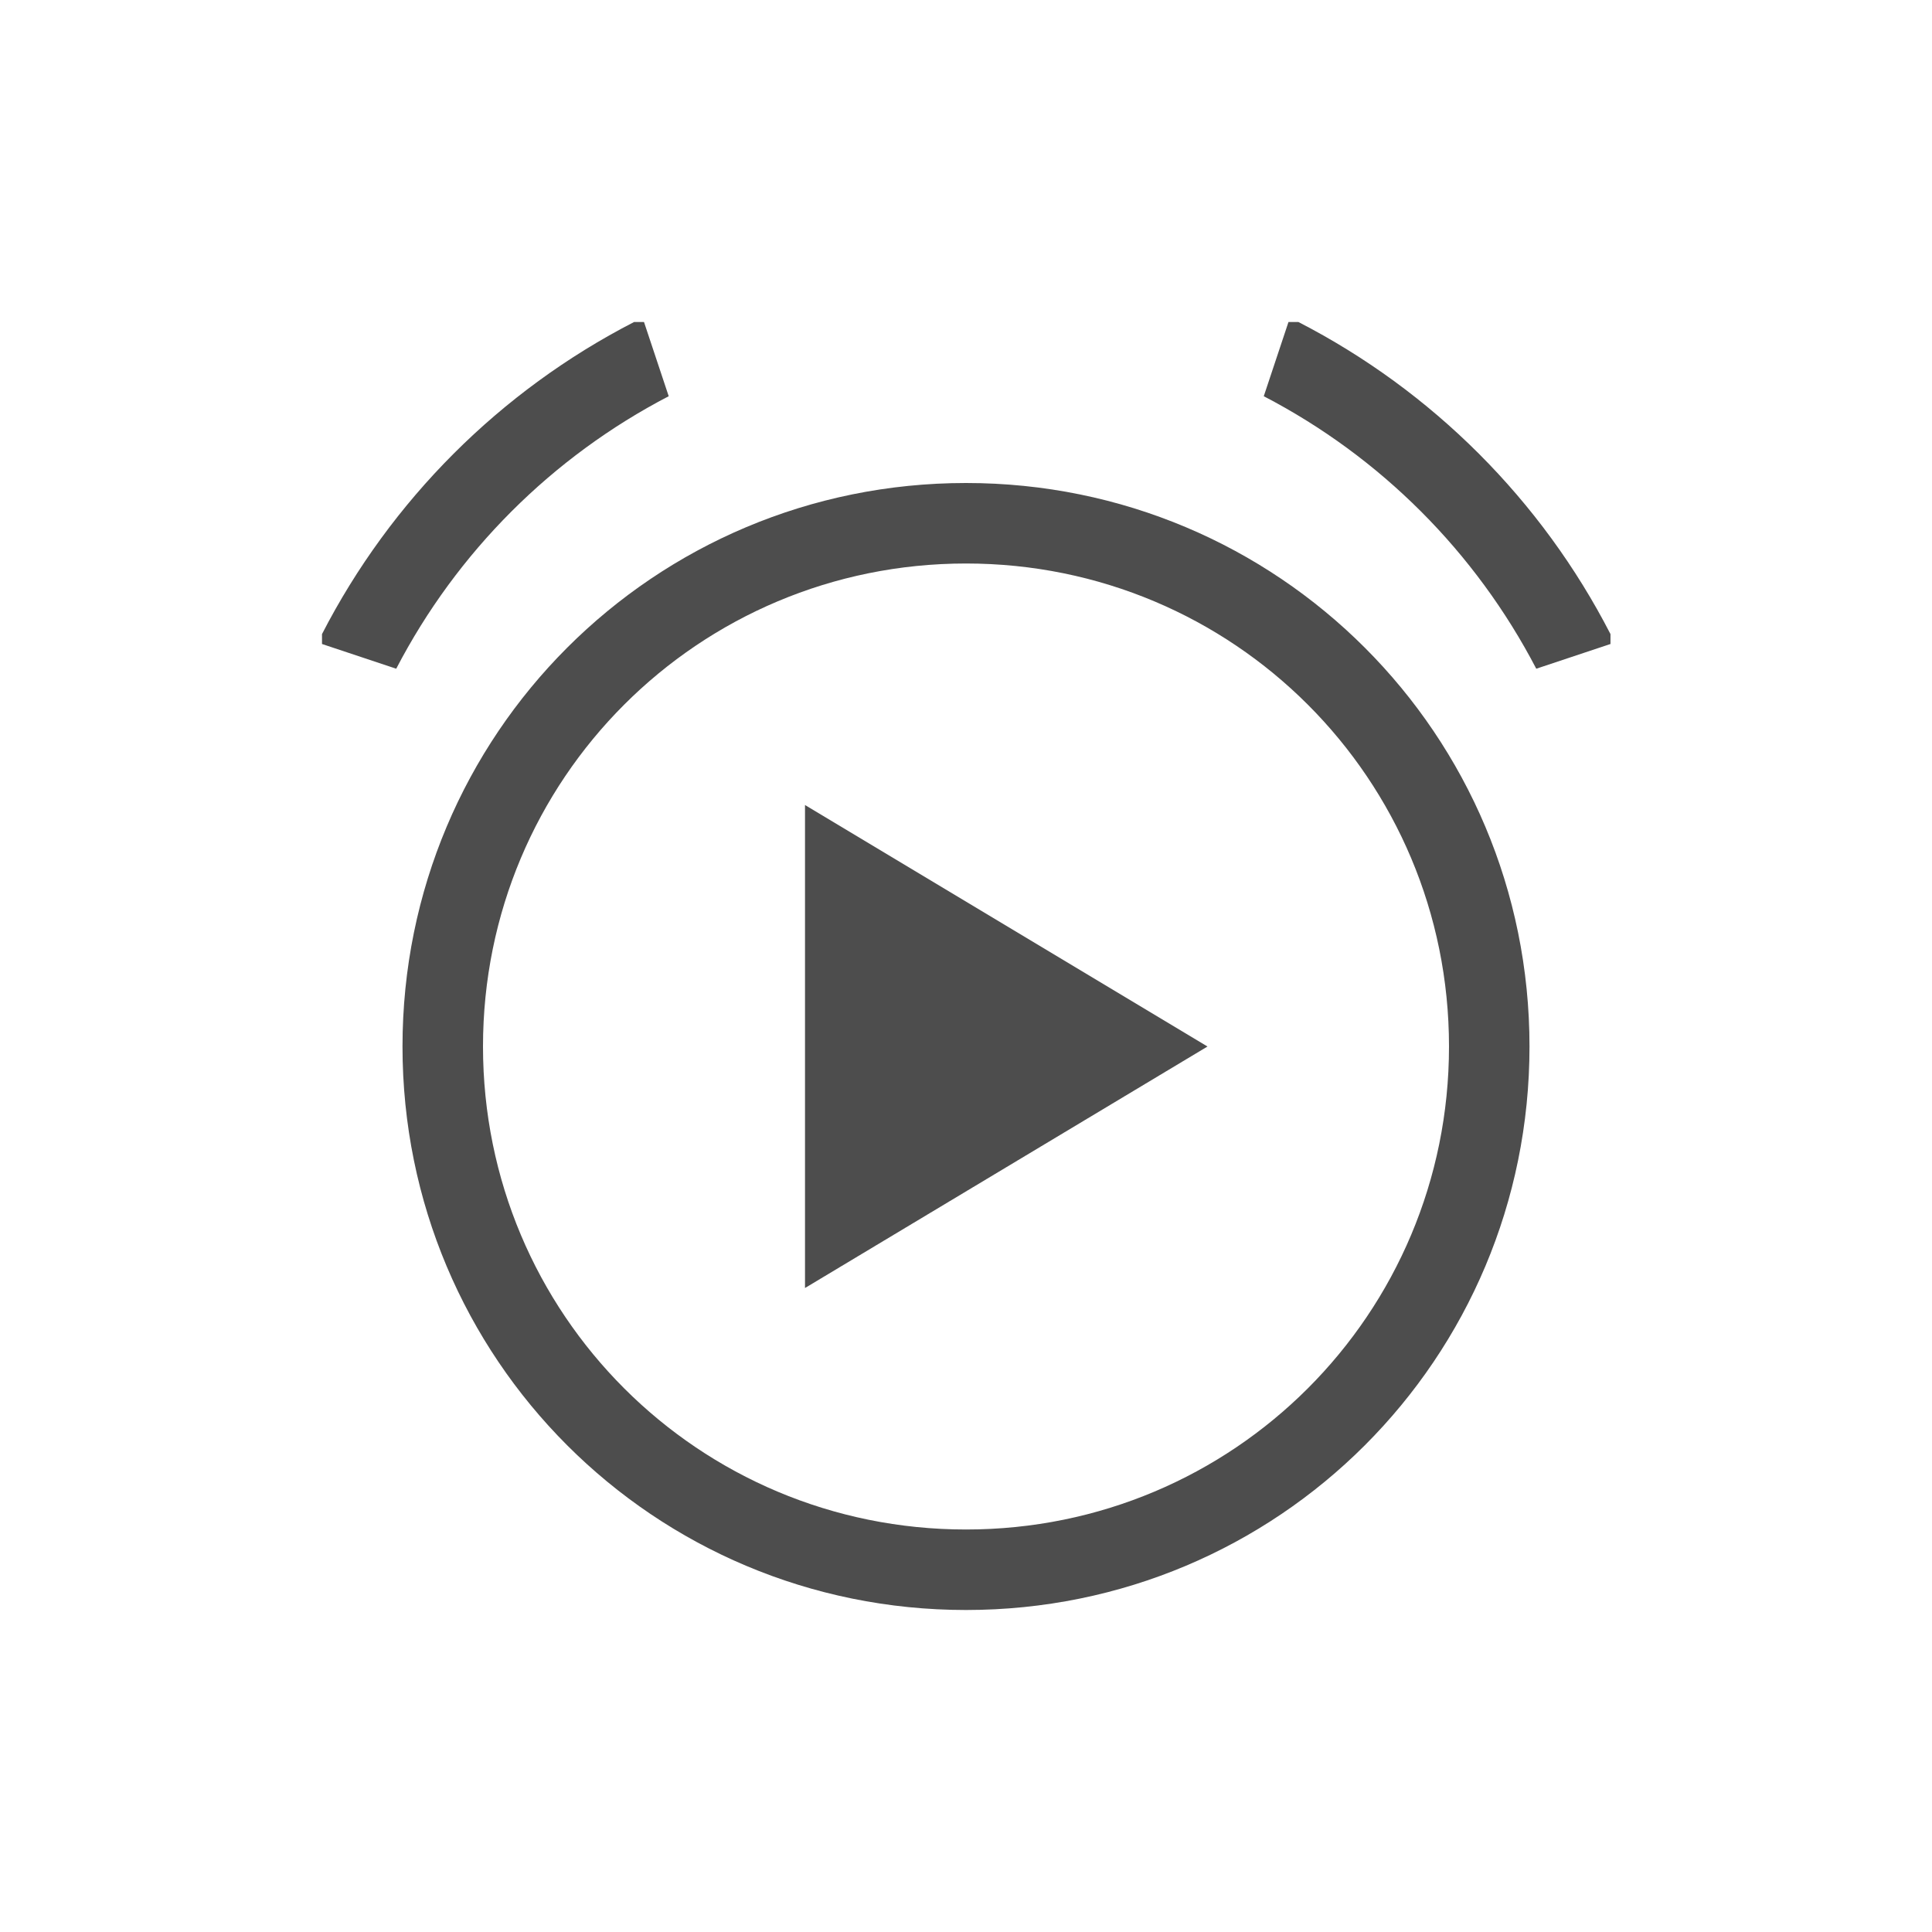
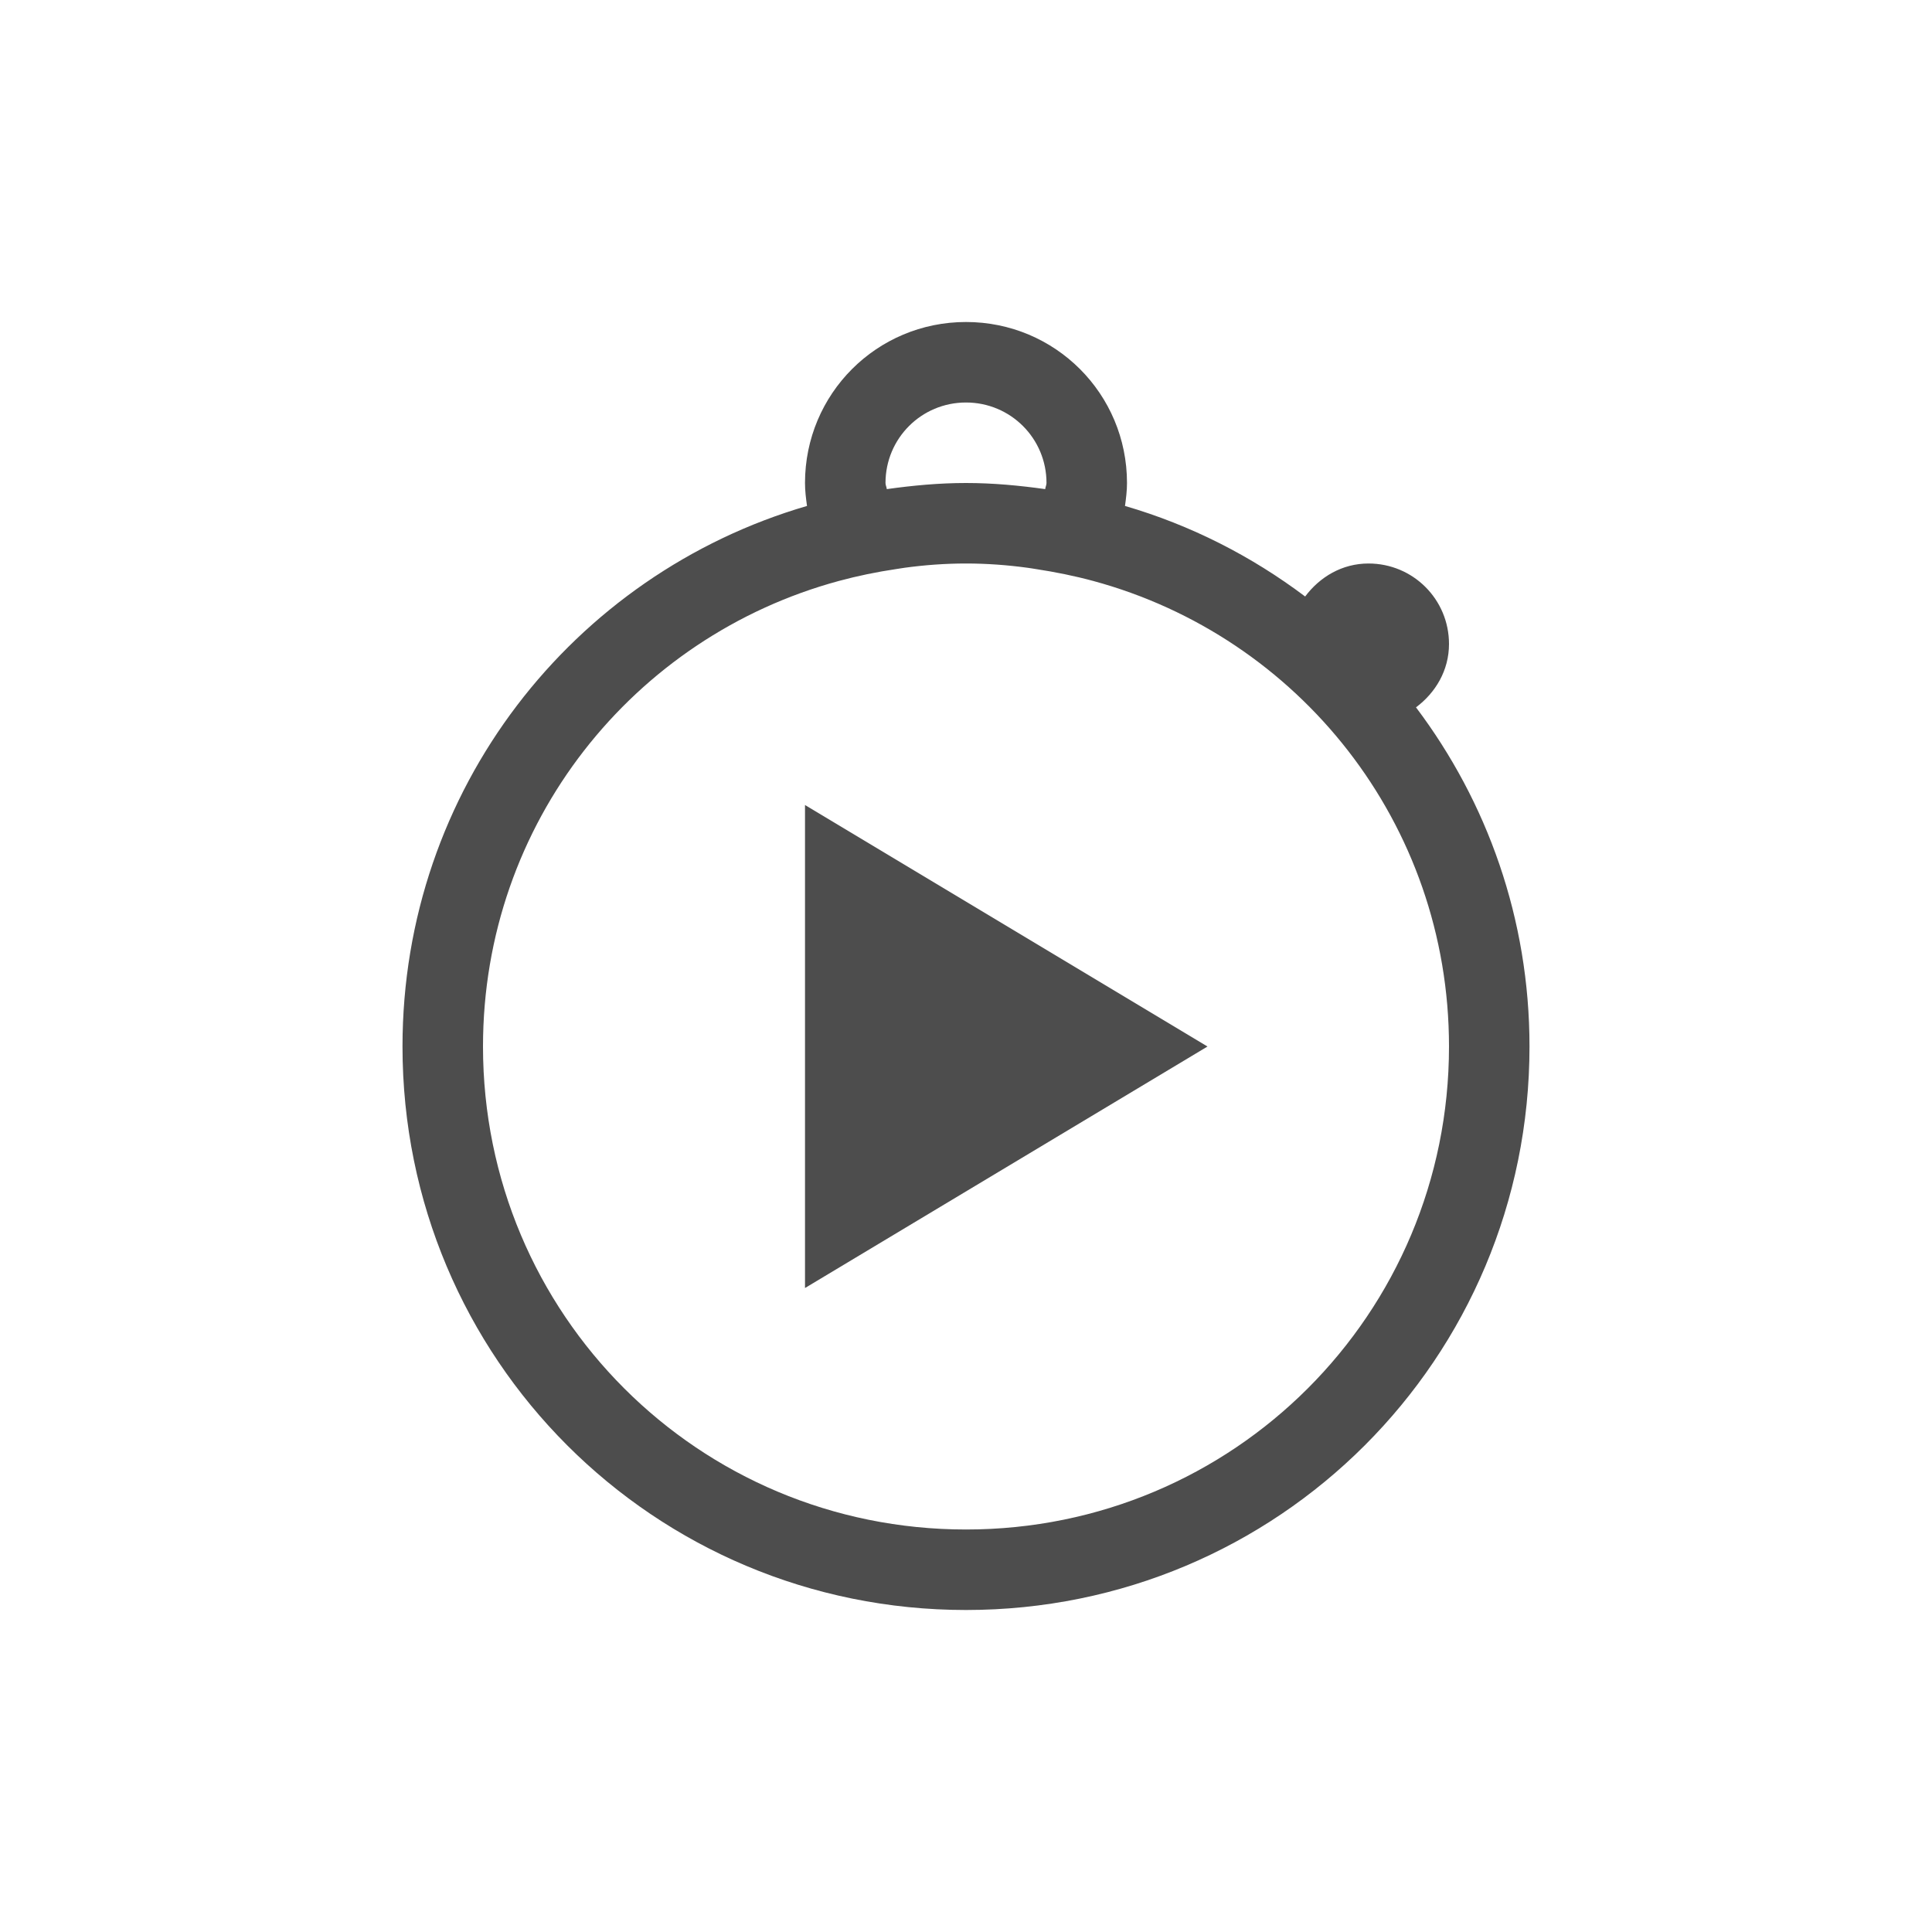
- <svg xmlns="http://www.w3.org/2000/svg" viewBox="0 0 24 24">
+ <svg xmlns="http://www.w3.org/2000/svg" viewBox="0 0 24 24" version="1.1" id="svg6">
  <defs id="defs3051">
    <style type="text/css" id="current-color-scheme">
      .ColorScheme-Text {
        color:#4d4d4d;
      }
      </style>
  </defs>
-   <path style="fill:currentColor;fill-opacity:1;stroke:none" d="M 7.877 4 C 6.213 4.856 4.856 6.213 4 7.877 L 4 8 L 4.922 8.307 C 5.676 6.857 6.857 5.676 8.307 4.922 L 8 4 L 7.877 4 z M 16.006 4 L 15.699 4.922 C 17.149 5.676 18.329 6.857 19.084 8.307 L 20.006 8 L 20.006 7.877 C 19.15 6.213 17.793 4.856 16.129 4 L 16.006 4 z M 12 6 C 8.122 6 5 9.122 5 13 C 5 16.878 8.122 20 12 20 C 15.878 20 19 16.878 19 13 C 19 9.122 15.878 6 12 6 z M 12 7 C 15.324 7 18 9.676 18 13 C 18 16.324 15.324 19 12 19 C 8.676 19 6 16.324 6 13 C 6 9.676 8.676 7 12 7 z M 10 10 L 10 16 L 15 13 L 10 10 z " class="ColorScheme-Text" />
+   <path style="color:#4d4d4d;fill:currentColor;fill-opacity:1;stroke:none" d="m 10,10 v 6 l 5,-3 z" class="ColorScheme-Text" id="path4" />
+   <path style="color:#4d4d4d;fill:currentColor;fill-opacity:1;stroke:none" d="m 12,4 c -1.108,0 -2,0.892 -2,2 0,0.097 0.012,0.192 0.025,0.285 C 7.116,7.134 5,9.809 5,13 c 0,3.878 3.122,7 7,7 3.878,0 7,-3.122 7,-7 C 19,11.414 18.473,9.958 17.59,8.787 17.833,8.605 18,8.328 18,8 18,7.446 17.554,7 17,7 16.672,7 16.395,7.167 16.213,7.41 15.549,6.91 14.795,6.524 13.975,6.285 13.988,6.192 14,6.097 14,6 14,4.892 13.108,4 12,4 Z m 0,1 c 0.554,0 1,0.446 1,1 0,0.027 -0.014,0.05 -0.016,0.076 C 12.662,6.031 12.335,6 12,6 11.665,6 11.338,6.031 11.016,6.076 11.014,6.05 11,6.027 11,6 11,5.446 11.446,5 12,5 Z m 0,2 c 0.26,0 0.514,0.019 0.764,0.053 0.035,0.004 0.069,0.011 0.104,0.016 0.242,0.037 0.481,0.085 0.713,0.148 C 16.131,7.908 18,10.224 18,13 c 0,3.324 -2.676,6 -6,6 -3.324,0 -6,-2.676 -6,-6 0,-2.776 1.869,-5.092 4.42,-5.783 0.232,-0.063 0.471,-0.112 0.713,-0.148 0.035,-0.005 0.069,-0.011 0.104,-0.016 C 11.486,7.019 11.74,7 12,7 Z" class="ColorScheme-Text" id="path4-3" />
</svg>
